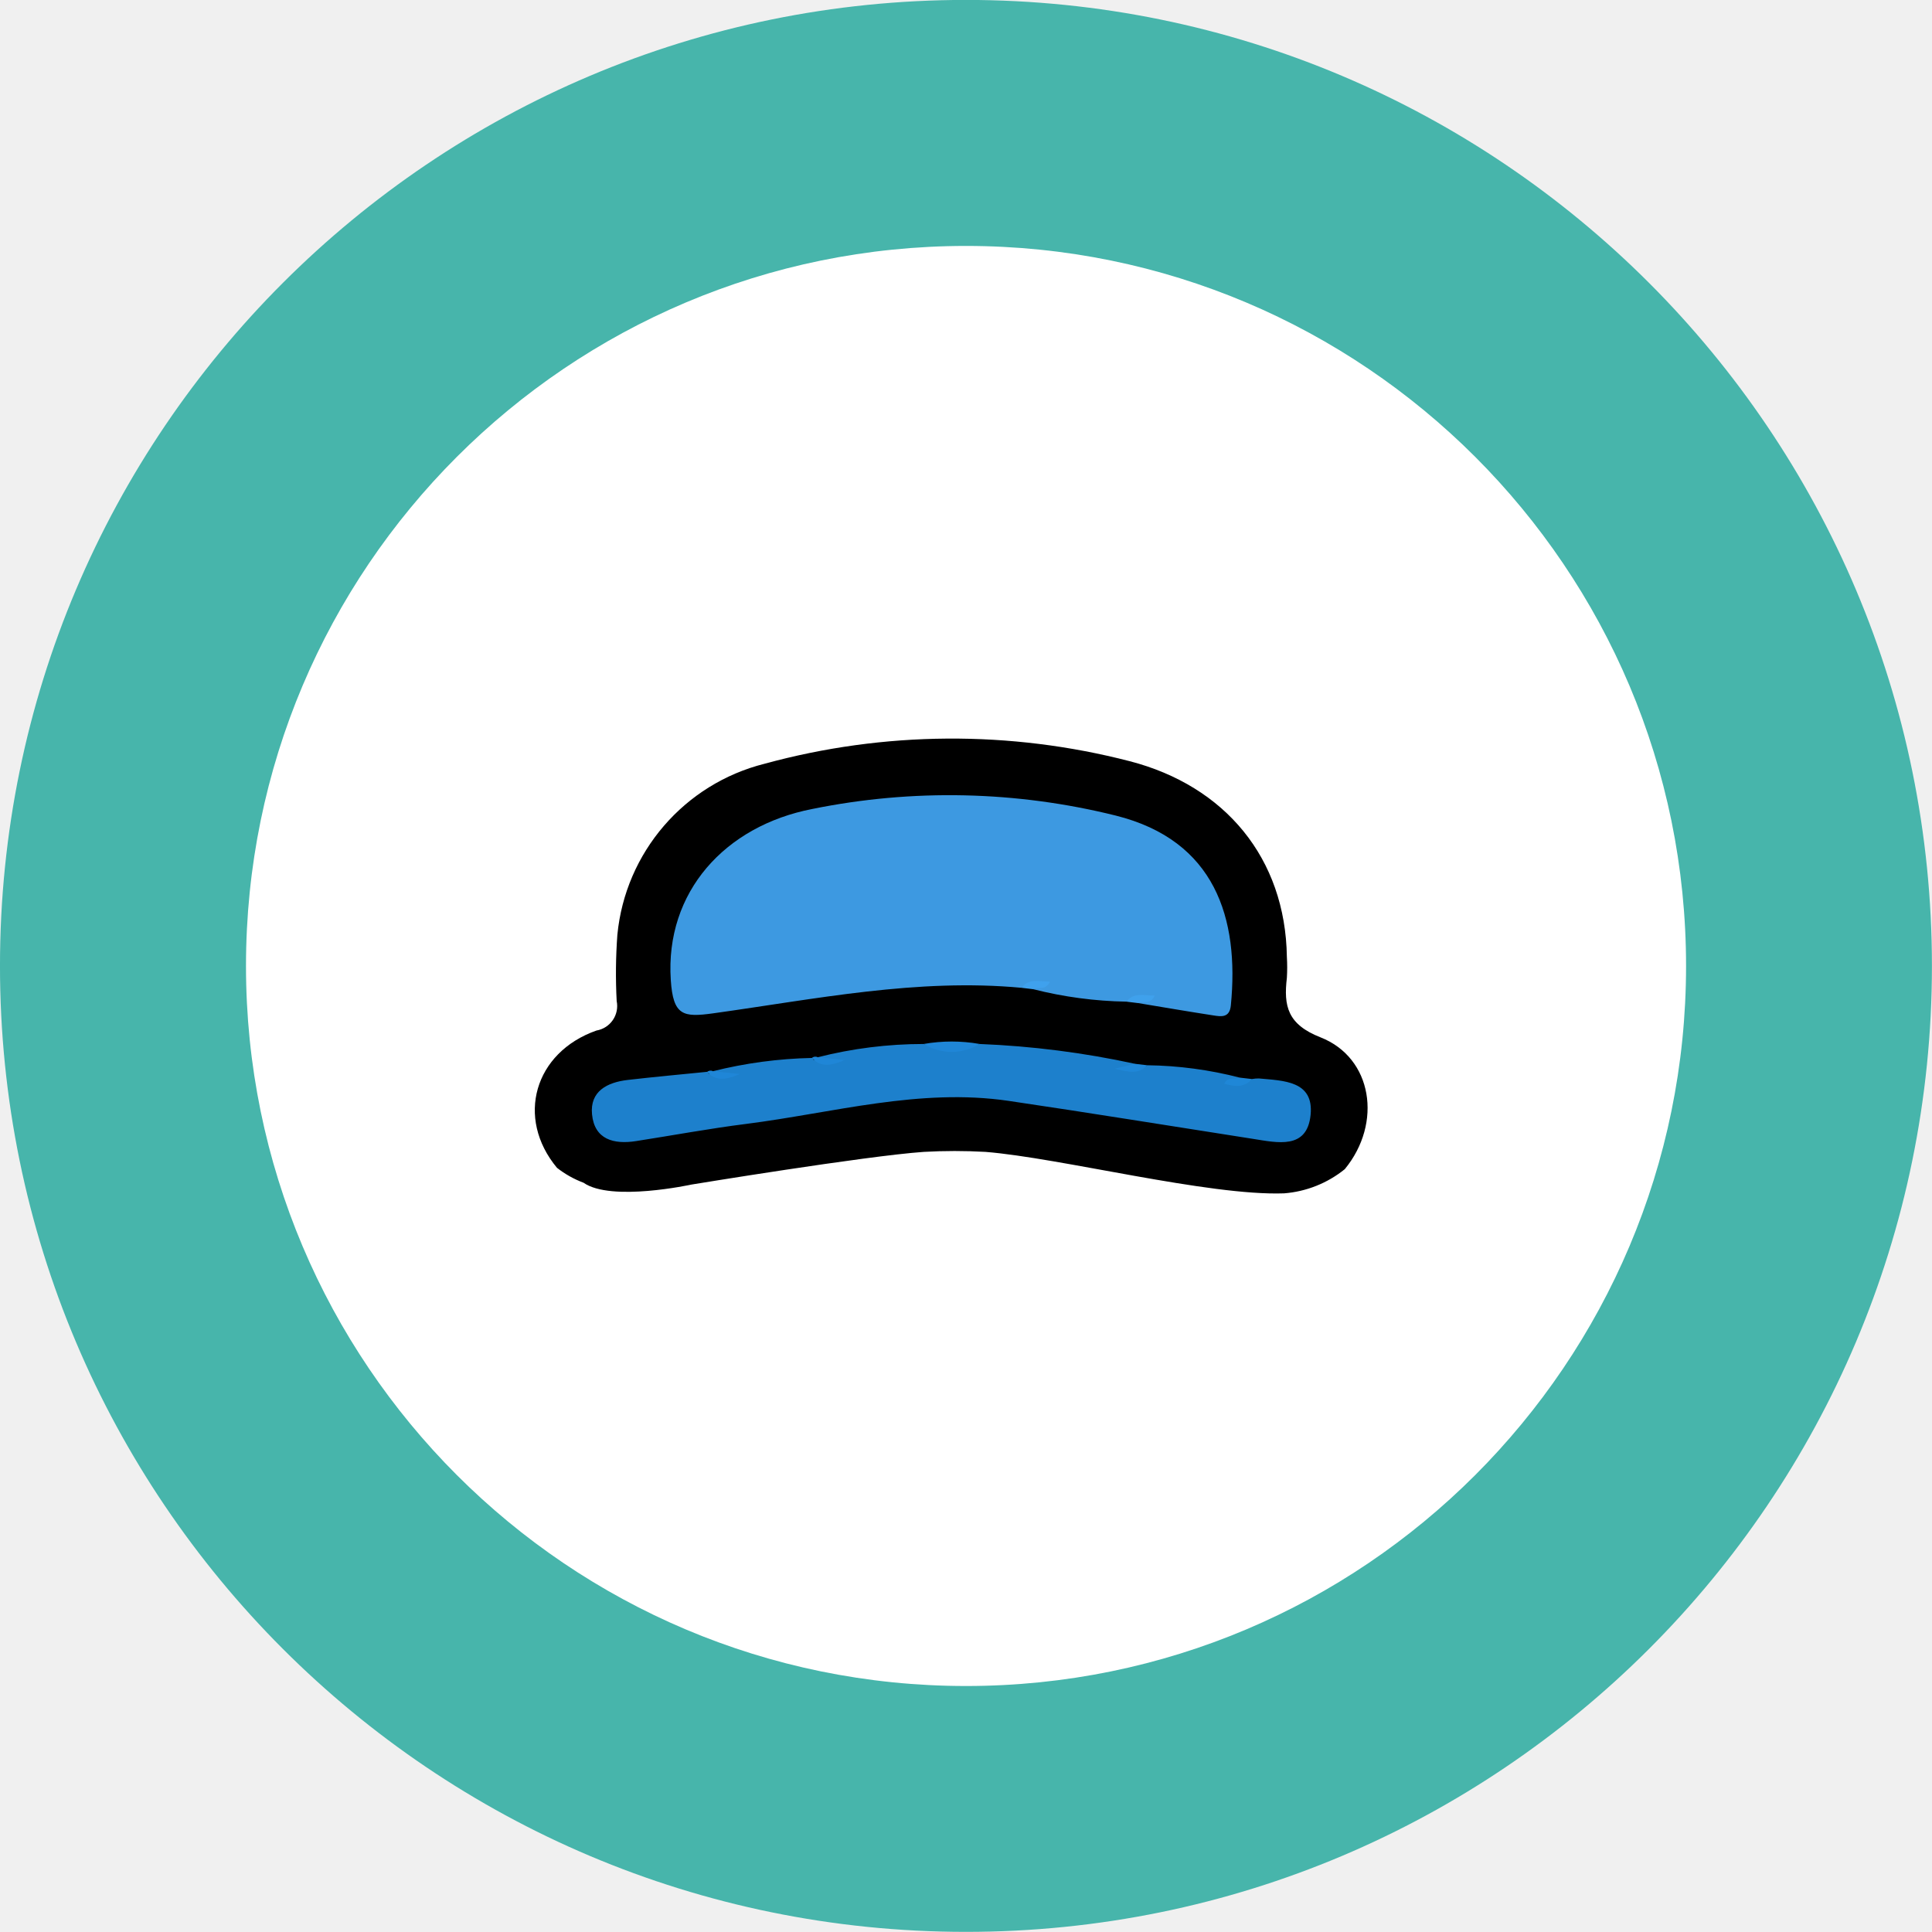
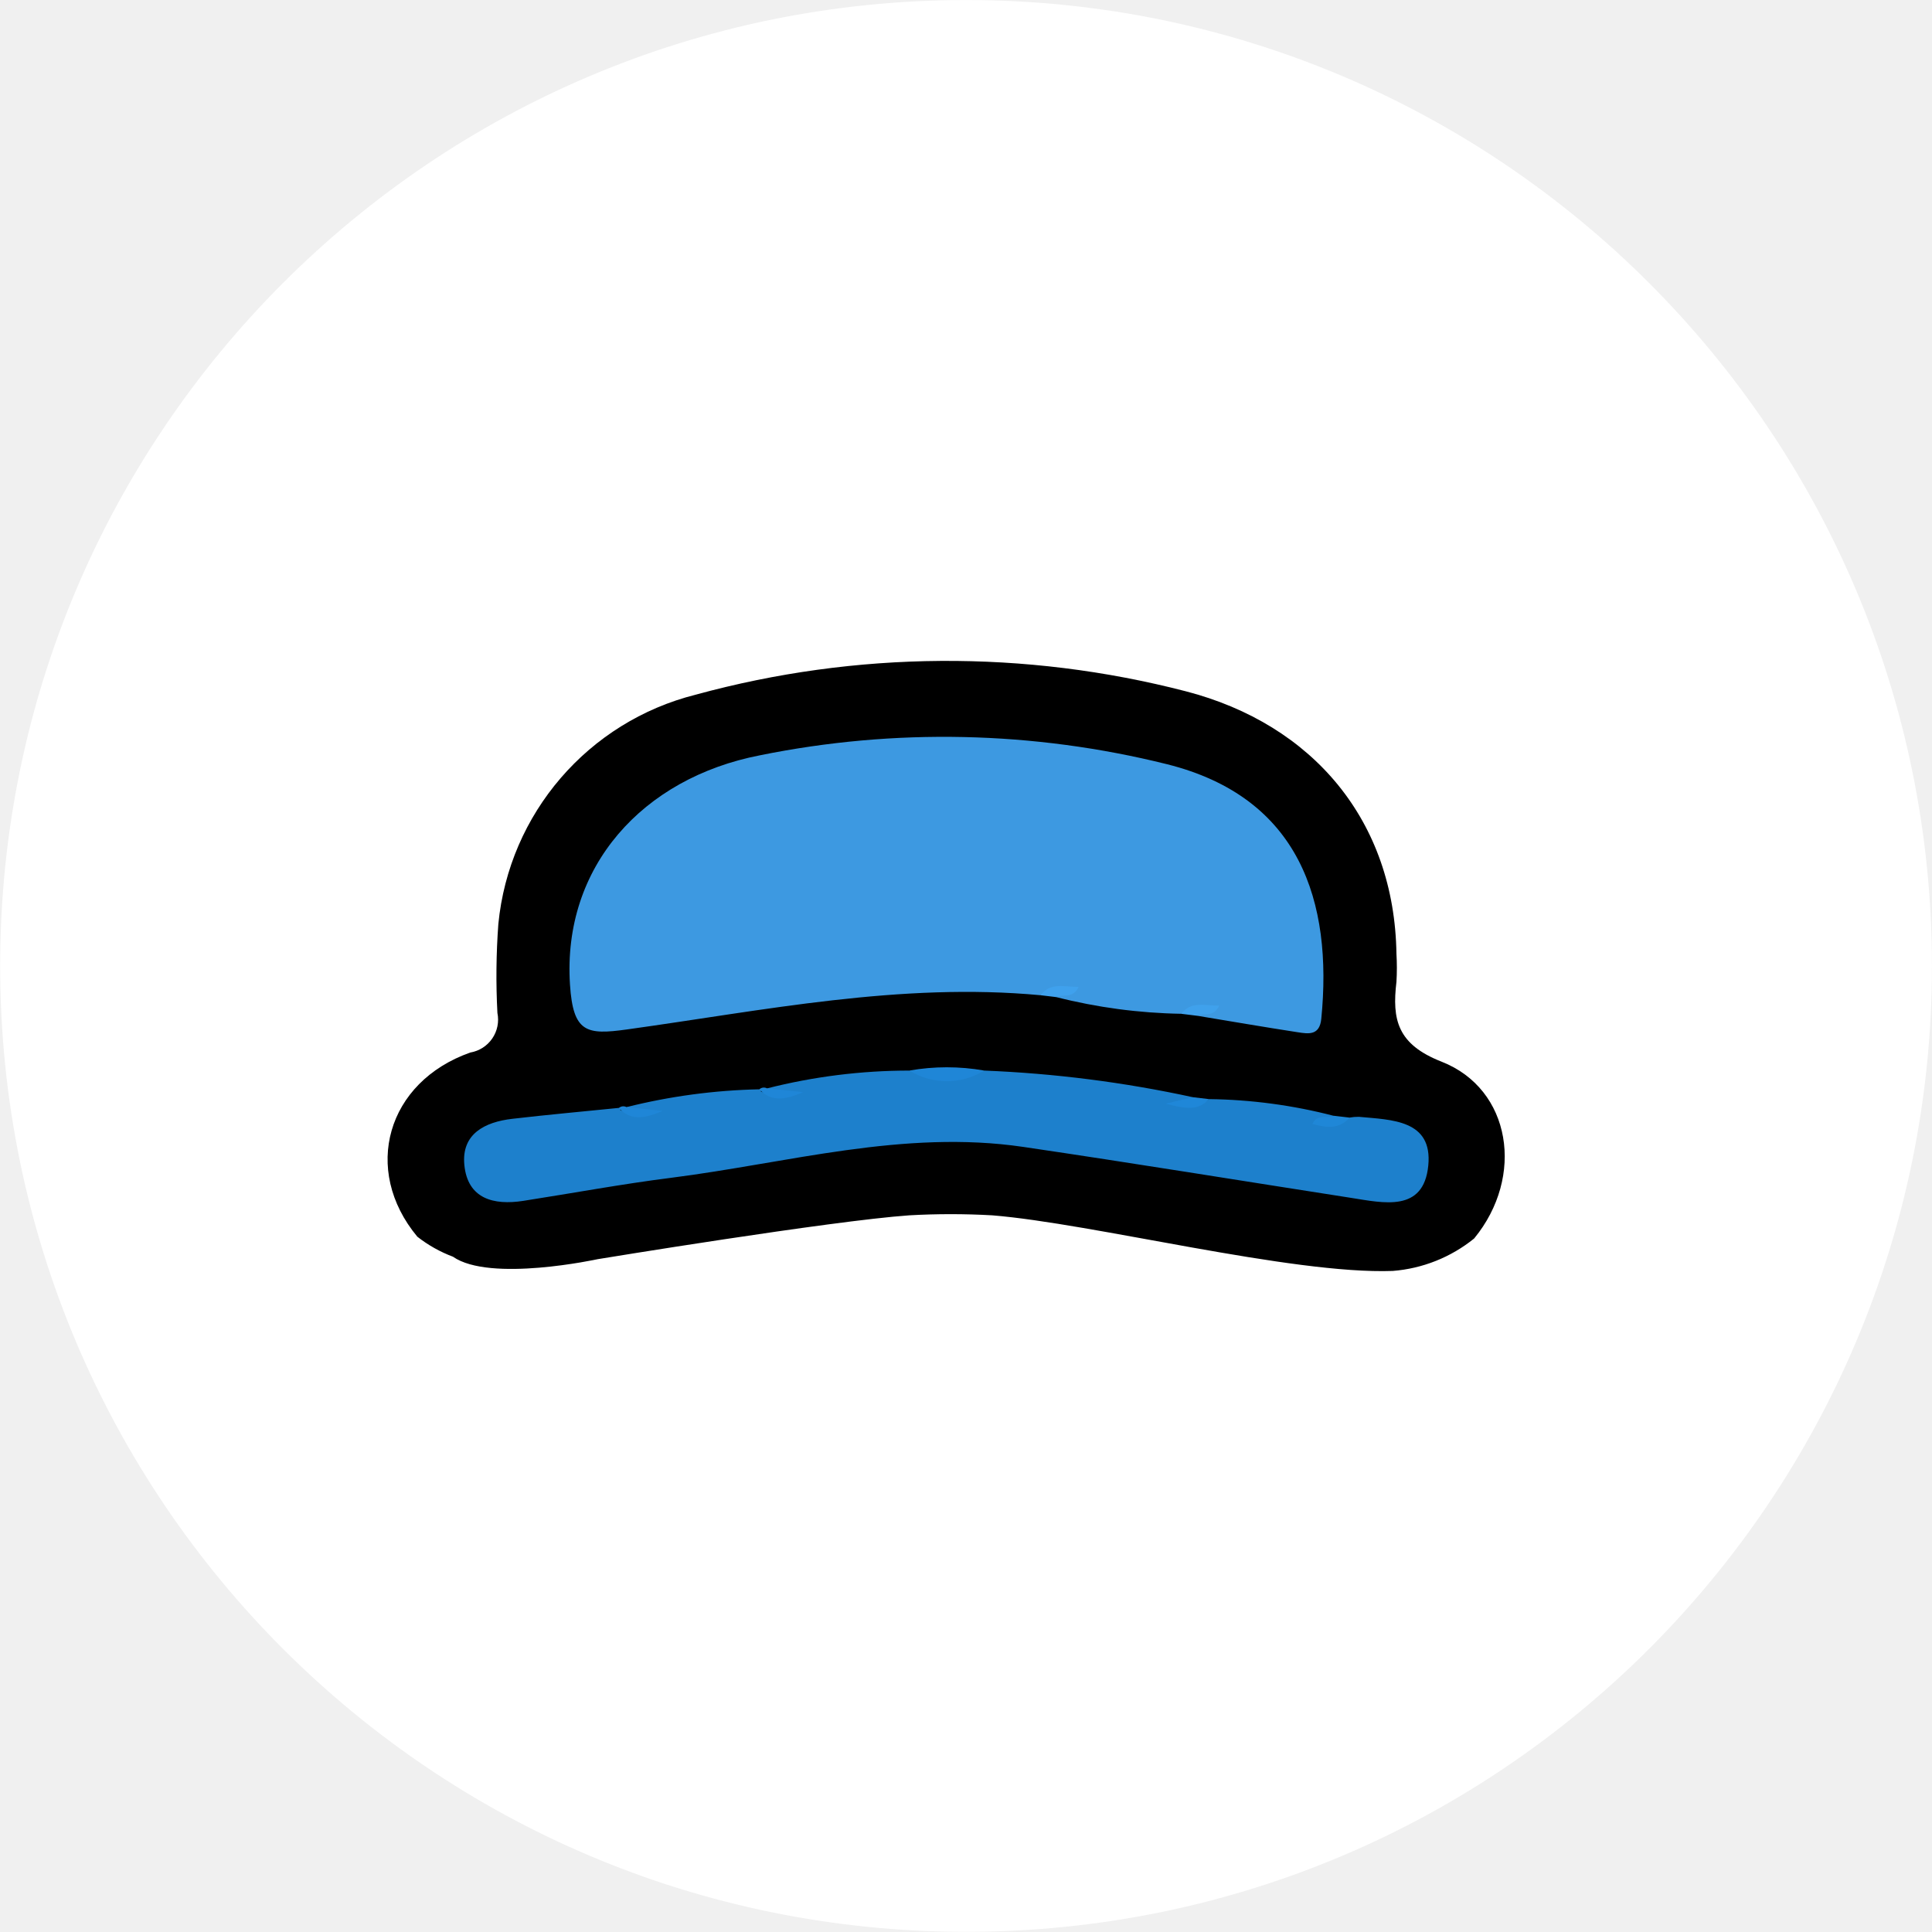
- <svg xmlns="http://www.w3.org/2000/svg" width="130.935" height="130.94" viewBox="0 0 130.935 130.94">
-   <g id="Grupo_841704" data-name="Grupo 841704" transform="translate(-735.532 -1836.877)">
-     <path id="Trazado_563961" data-name="Trazado 563961" d="M321.62,199.579A65.468,65.468,0,1,1,256.154,134.1,65.467,65.467,0,0,1,321.62,199.579Z" transform="translate(544.847 1702.772)" fill="#47b5ab" />
+ <svg xmlns="http://www.w3.org/2000/svg" width="97.608" height="97.611" viewBox="0 0 97.608 97.611">
+   <defs>
+     <clipPath id="clip-path">
+       <path id="Trazado_564229" data-name="Trazado 564229" d="M279.694,128.988a48.8,48.8,0,1,1-48.8-48.805A48.8,48.8,0,0,1,279.694,128.988Z" transform="translate(207.526 48.943)" fill="#fff" />
+     </clipPath>
+   </defs>
+   <g id="Grupo_841707" data-name="Grupo 841707" transform="translate(-752.196 -1853.543)">
    <path id="Trazado_563962" data-name="Trazado 563962" d="M295.231,189.852a48.8,48.8,0,1,1-48.8-48.807A48.8,48.8,0,0,1,295.231,189.852Z" transform="translate(554.573 1712.5)" fill="#fff" />
    <g id="Grupo_841488" data-name="Grupo 841488" transform="translate(163.142 1627.541)">
      <path id="Trazado_565285" data-name="Trazado 565285" d="M663.532,288.575a7.466,7.466,0,0,1-4.112,1.639c-5.105.186-15.148-2.4-20.24-2.81a37.128,37.128,0,0,0-4.184,0c-3.966.278-15.747,2.216-15.747,2.216s-5.436,1.187-7.31-.125a6.773,6.773,0,0,1-1.8-1.011c-2.814-3.383-1.54-7.822,2.677-9.305a1.685,1.685,0,0,0,1.369-2,35.515,35.515,0,0,1,.047-4.492,13.27,13.27,0,0,1,9.978-11.589,48.118,48.118,0,0,1,24.751-.171c6.448,1.672,10.547,6.562,10.646,13.261a11.833,11.833,0,0,1,0,1.421c-.227,1.909.043,3.155,2.279,4.032C665.412,281.023,666.1,285.453,663.532,288.575Z" />
      <path id="Trazado_565286" data-name="Trazado 565286" d="M658.935,281.49a27.521,27.521,0,0,1-6.315-.844.5.5,0,0,1,.451-.294,1.563,1.563,0,0,0-1.24.2c-7.065-.66-13.967.766-20.895,1.729-2.035.283-2.72.167-2.878-2.257-.392-5.972,3.683-10.446,9.589-11.592a46.664,46.664,0,0,1,20.559.445c6.731,1.678,8.392,6.951,7.81,12.865-.084.853-.643.765-1.186.681-1.7-.262-3.4-.555-5.1-.836a.51.51,0,0,1,.445-.29A1.615,1.615,0,0,0,658.935,281.49Z" transform="translate(-10.206 -4.268)" fill="#3d99e1" />
      <path id="Trazado_565287" data-name="Trazado 565287" d="M632.1,303.98a29.216,29.216,0,0,1,7.189-.9,6.372,6.372,0,0,0,3.781,0,60.969,60.969,0,0,1,10.549,1.346c-.1.224-.386.19-.516.372.423-.178.94.091,1.323-.277a26.37,26.37,0,0,1,6.305.845.518.518,0,0,1-.434.289,1.608,1.608,0,0,0,1.233-.2,2.629,2.629,0,0,1,.469-.039c1.656.155,3.74.146,3.509,2.467-.236,2.377-2.26,1.884-3.909,1.627-5.517-.859-11.027-1.759-16.551-2.573-6.047-.89-11.887.811-17.8,1.561-2.5.316-4.972.777-7.459,1.164-1.5.234-2.816-.1-2.982-1.816-.152-1.568,1.035-2.167,2.416-2.328,1.793-.209,3.592-.37,5.389-.552.3.09-.116.06.185.151a4.154,4.154,0,0,0,.924.1c-.254-.065-.552-.018-.722-.291a30.228,30.228,0,0,1,6.714-.9c.3.09-.116.06.185.151a4.181,4.181,0,0,0,.924.1C632.57,304.206,632.271,304.253,632.1,303.98Z" transform="translate(-4.293 -22.989)" fill="#1d80cc" />
      <path id="Trazado_565288" data-name="Trazado 565288" d="M668.056,302.9a3.586,3.586,0,0,1-3.781,0A10.946,10.946,0,0,1,668.056,302.9Z" transform="translate(-29.277 -22.811)" fill="#1f86d7" />
      <path id="Trazado_565289" data-name="Trazado 565289" d="M678.264,294.533c.511-.666,1.178-.418,1.925-.42-.3.629-.809.337-1.137.514Z" transform="translate(-36.639 -18.249)" fill="#3fa1ed" />
      <path id="Trazado_565290" data-name="Trazado 565290" d="M693.257,296.523c.514-.655,1.178-.41,1.924-.411-.295.629-.8.337-1.131.509Z" transform="translate(-44.528 -19.301)" fill="#3fa1ec" />
      <path id="Trazado_565291" data-name="Trazado 565291" d="M648.672,304.937l1.827.191c-1.022.437-1.659.461-2.214-.147A.342.342,0,0,1,648.672,304.937Z" transform="translate(-20.863 -23.947)" fill="#1f86d7" />
      <path id="Trazado_565292" data-name="Trazado 565292" d="M693.793,306.02c-.524.588-1.16.505-2.188.231l1.382-.326Z" transform="translate(-43.659 -24.488)" fill="#1f87d8" />
      <path id="Trazado_565293" data-name="Trazado 565293" d="M633.684,306.936l1.827.191c-1.022.437-1.659.461-2.214-.147A.342.342,0,0,1,633.684,306.936Z" transform="translate(-12.976 -24.999)" fill="#1f86d7" />
      <path id="Trazado_565294" data-name="Trazado 565294" d="M709.131,308c-.522.6-1.16.516-1.879.32.244-.539.753-.245,1.08-.413Z" transform="translate(-51.892 -25.533)" fill="#1f87d7" />
    </g>
  </g>
</svg>
